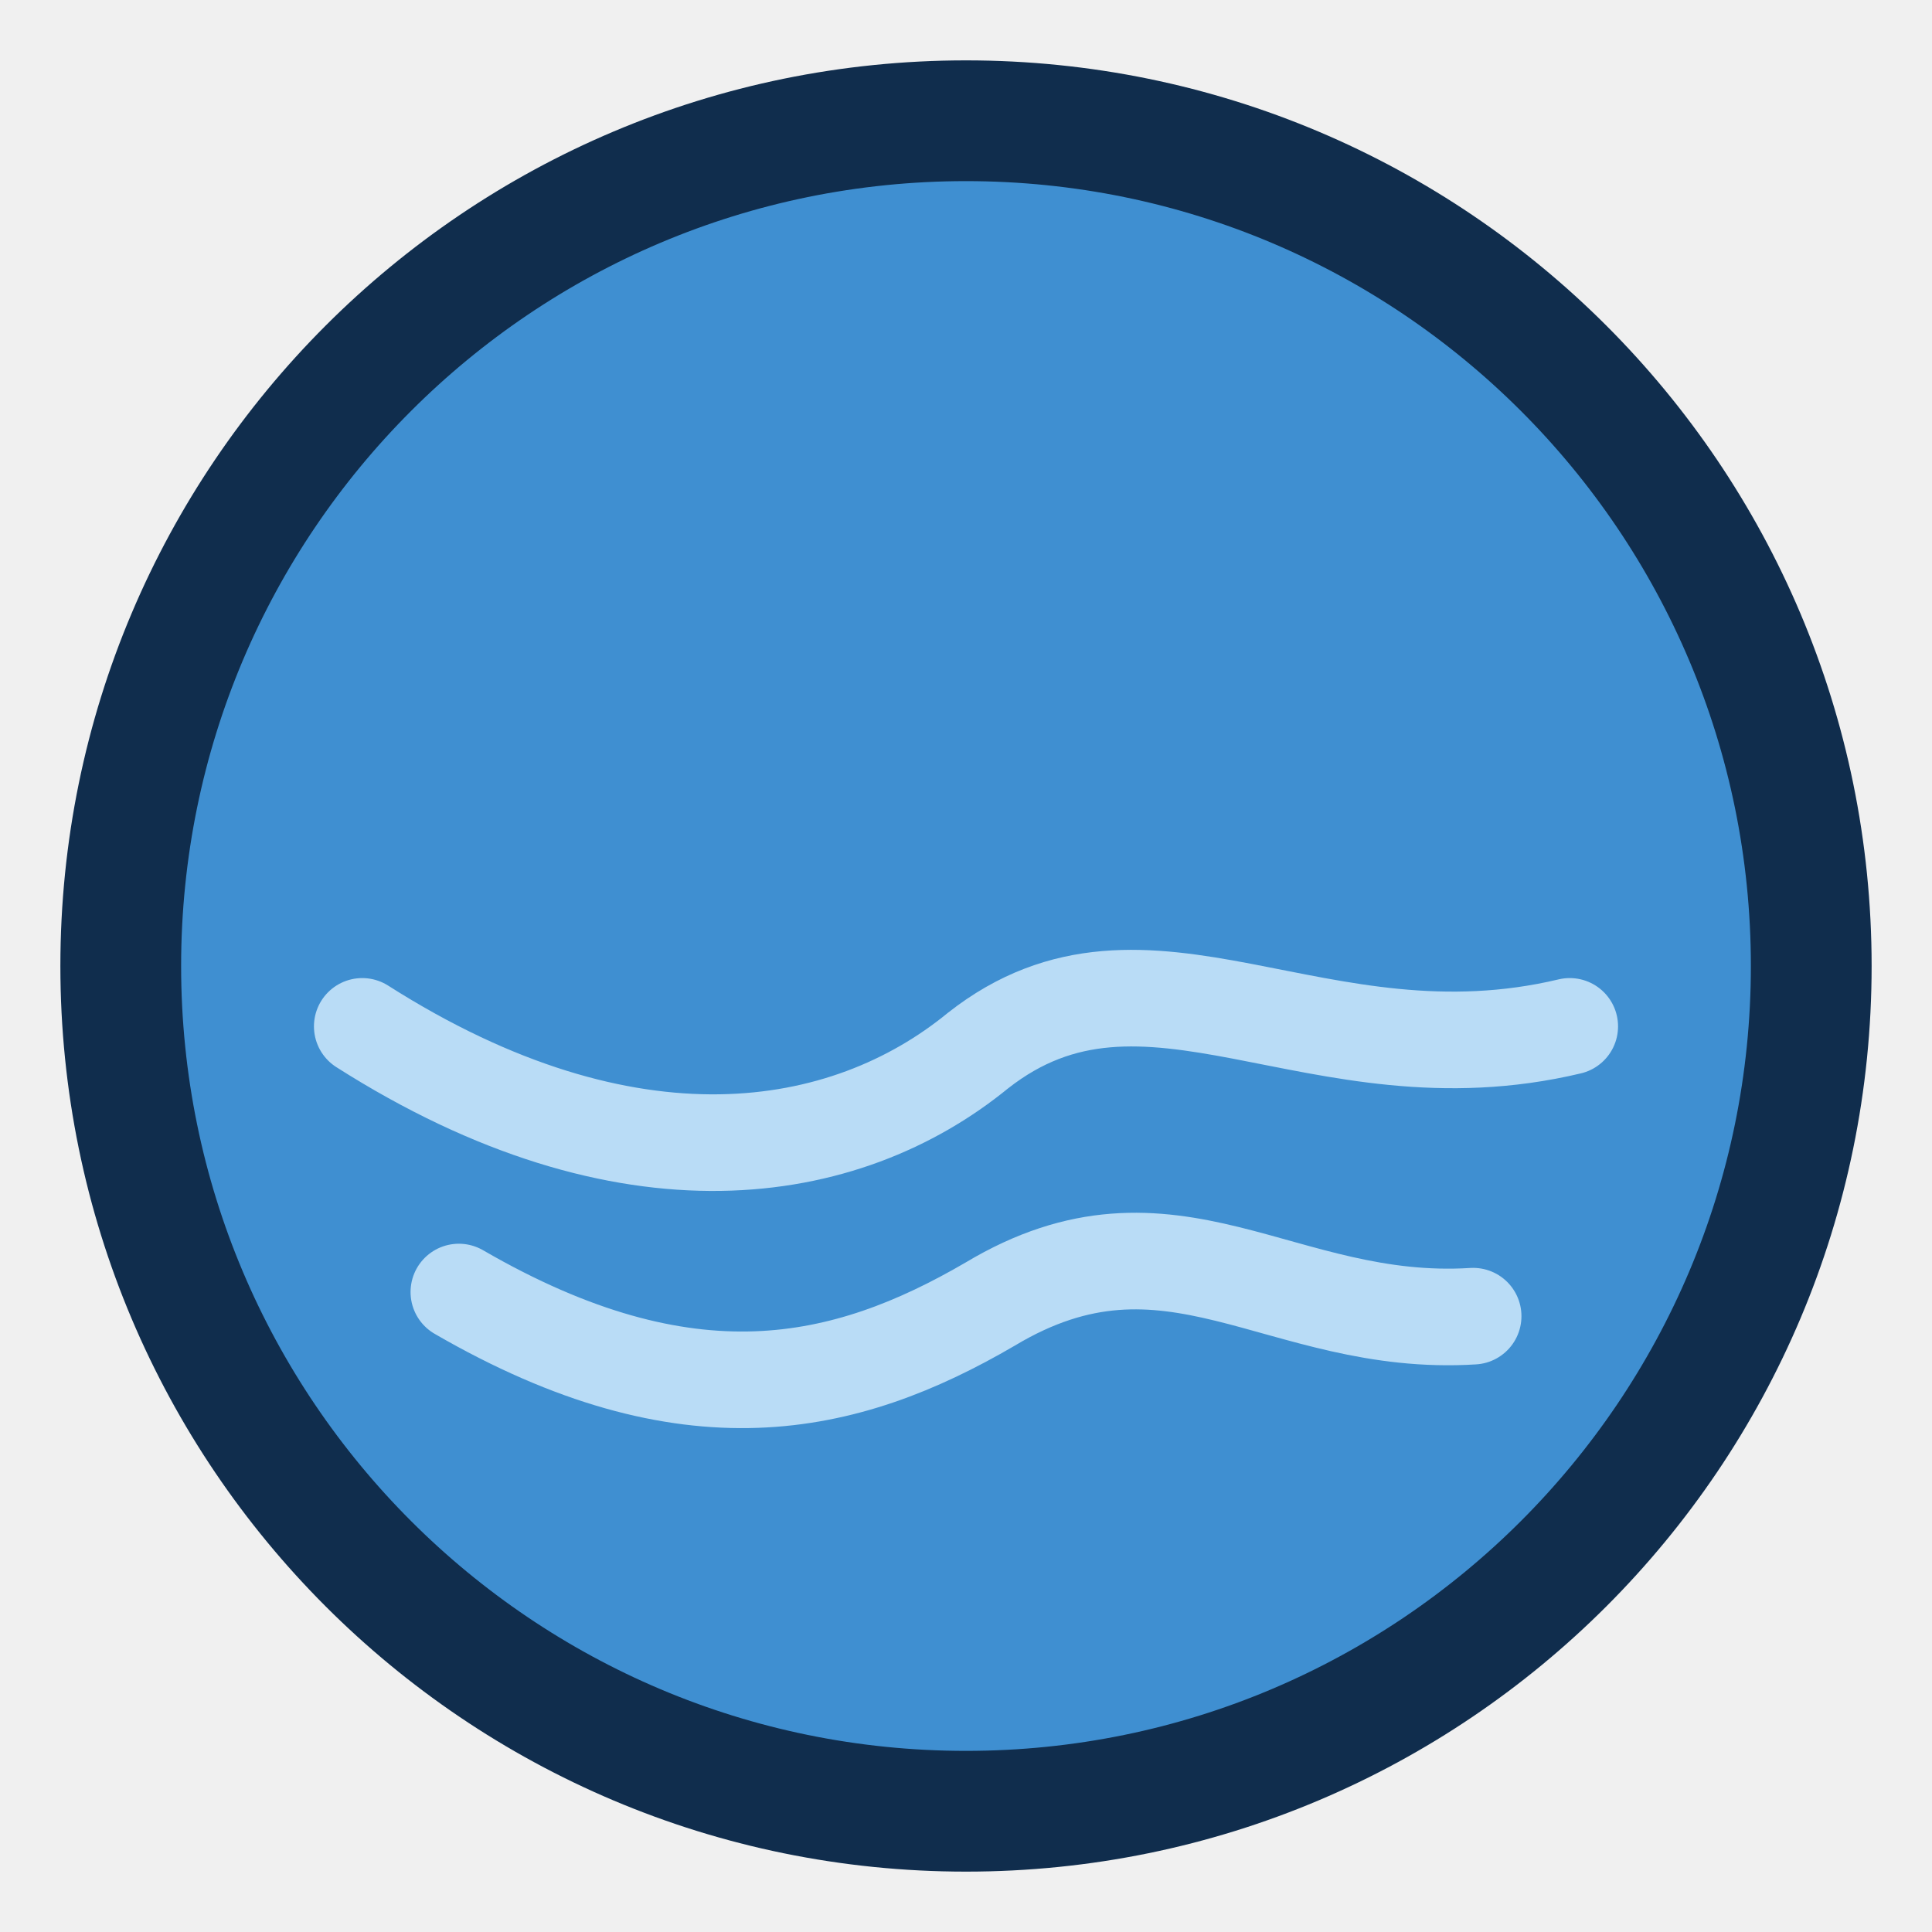
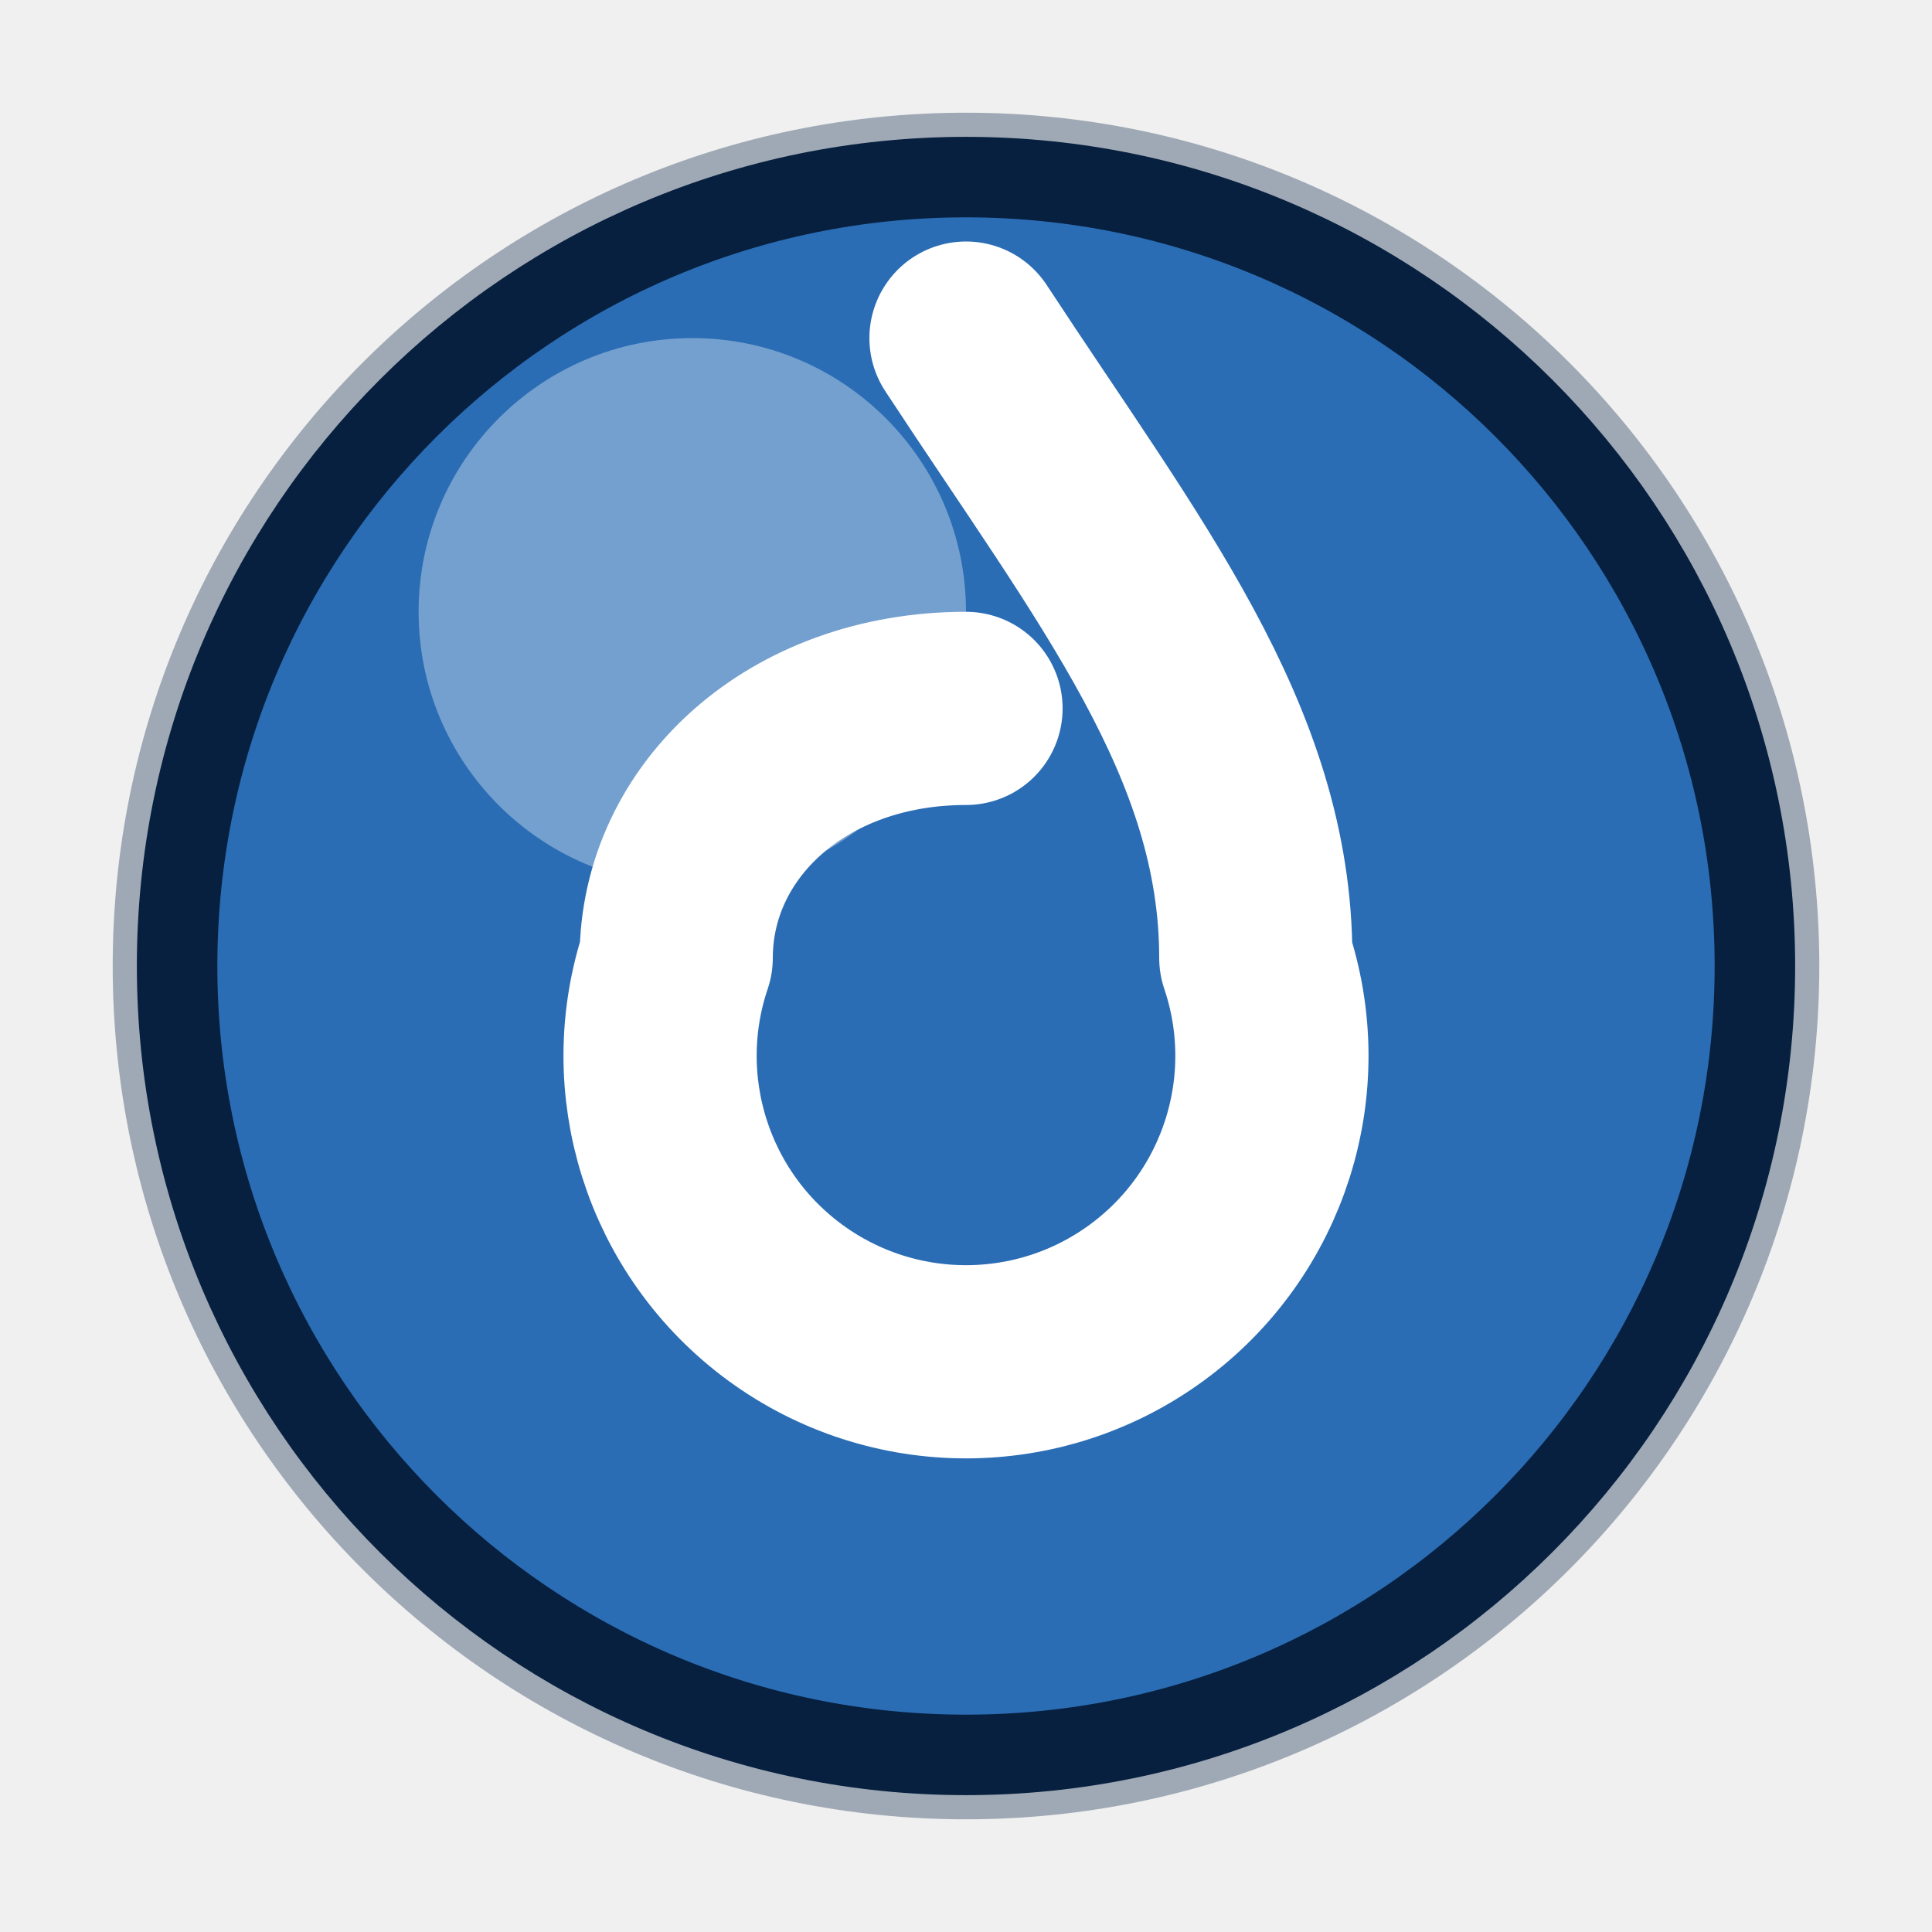
- <svg xmlns="http://www.w3.org/2000/svg" width="16" height="16" viewBox="0 0 16 16">
-   <circle cx="8" cy="8" r="7" fill="#3f8fd1" stroke="#102d4d" stroke-width="1" />
-   <path d="M3 8.5c2.2 1.4 4 1.1 5.1.2 1.4-1.1 2.8.3 4.9-.2M3.8 10.7c1.9 1.1 3.2.8 4.4.1 1.5-.9 2.4.2 4 .1" fill="none" stroke="#d7efff" stroke-width=".8" stroke-linecap="round" opacity=".8" />
+ <svg xmlns="http://www.w3.org/2000/svg" width="24" height="24" viewBox="0 0 24 24">
+   <circle cx="12" cy="12" r="10.6" fill="#0a2547" opacity="0.35" />
+   <circle cx="12" cy="12" r="9.8" fill="#2a6db5" stroke="#07203f" stroke-width="1" />
+   <circle cx="8.6" cy="7.6" r="3.4" fill="#ffffff" opacity="0.35" />
+   <path d="M12 4.2 C13.9 7.1 15.6 9.2 15.6 11.9 A3.8 3.8 0 1 1 8.4 11.9 C8.4 10.2 9.9 8.8 12 8.8" fill="none" stroke="#ffffff" stroke-width="2.4" stroke-linecap="round" stroke-linejoin="round" />
</svg>
